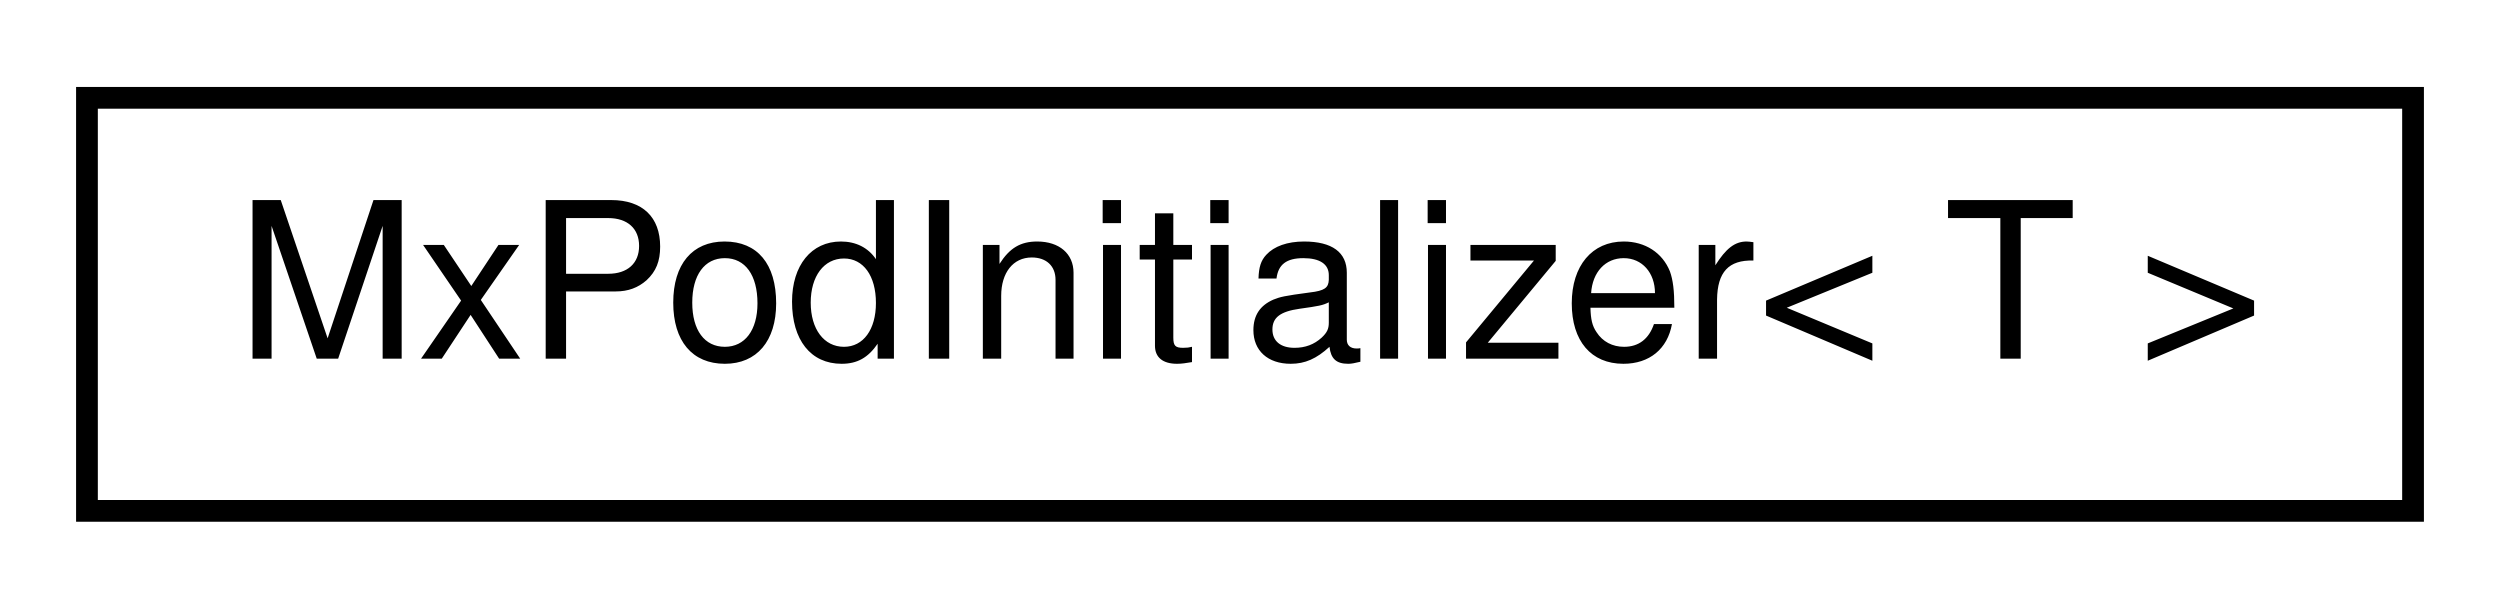
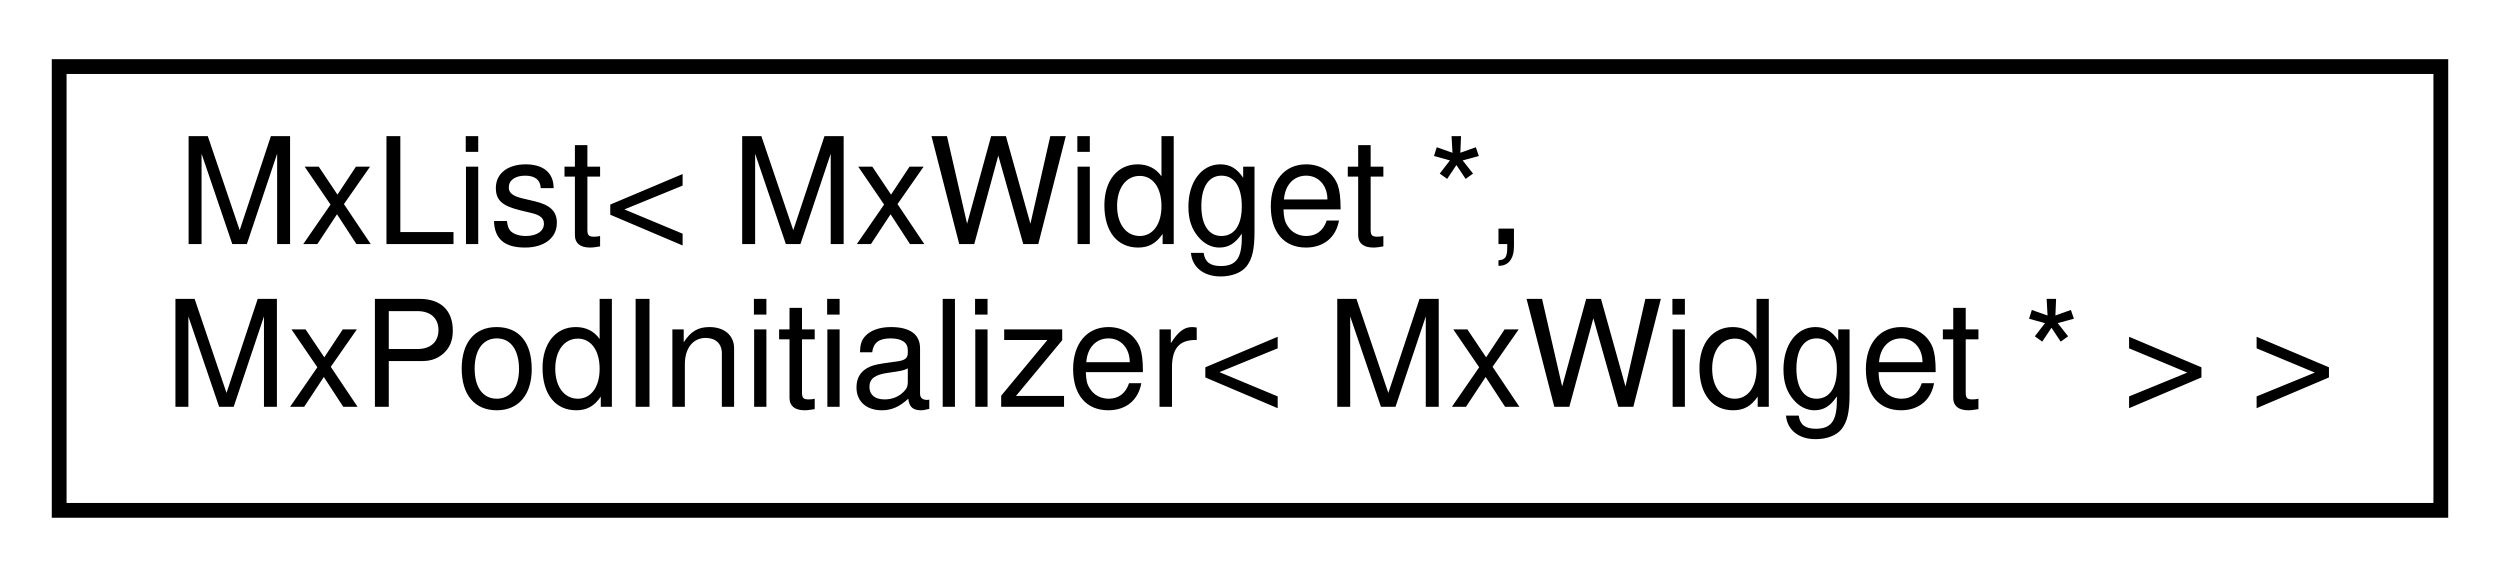
- <svg xmlns="http://www.w3.org/2000/svg" xmlns:xlink="http://www.w3.org/1999/xlink" width="115pt" height="28pt" viewBox="0.00 0.00 115.00 28.00">
-   <g id="graph0" class="graph" transform="scale(1 1) rotate(0) translate(4 24)">
+ <svg xmlns="http://www.w3.org/2000/svg" xmlns:xlink="http://www.w3.org/1999/xlink" width="169pt" height="39pt" viewBox="0.00 0.00 169.00 39.00">
+   <g id="graph0" class="graph" transform="scale(1 1) rotate(0) translate(4 35)">
    <g id="node1" class="node">
      <g id="a_node1">
-         <a xlink:href="struct_mx_pod_initializer.html" target="_top" xlink:title=" ">
-           <polygon fill="none" stroke="black" points="0,-0.5 0,-19.5 107,-19.5 107,-0.5 0,-0.5" />
-           <text text-anchor="middle" x="53.5" y="-7.5" font-family="Helvetica,sans-Serif" font-size="10.00">MxPodInitializer&lt; T &gt;</text>
+         <a xlink:href="class_mx_list.html" target="_top" xlink:title=" ">
+           <polygon fill="none" stroke="black" points="0,-0.5 0,-30.5 161,-30.5 161,-0.5 0,-0.5" />
+           <text text-anchor="start" x="8" y="-18.5" font-family="Helvetica,sans-Serif" font-size="10.00">MxList&lt; MxWidget *,</text>
+           <text text-anchor="middle" x="80.5" y="-7.5" font-family="Helvetica,sans-Serif" font-size="10.00"> MxPodInitializer&lt; MxWidget * &gt; &gt;</text>
        </a>
      </g>
    </g>
  </g>
</svg>
